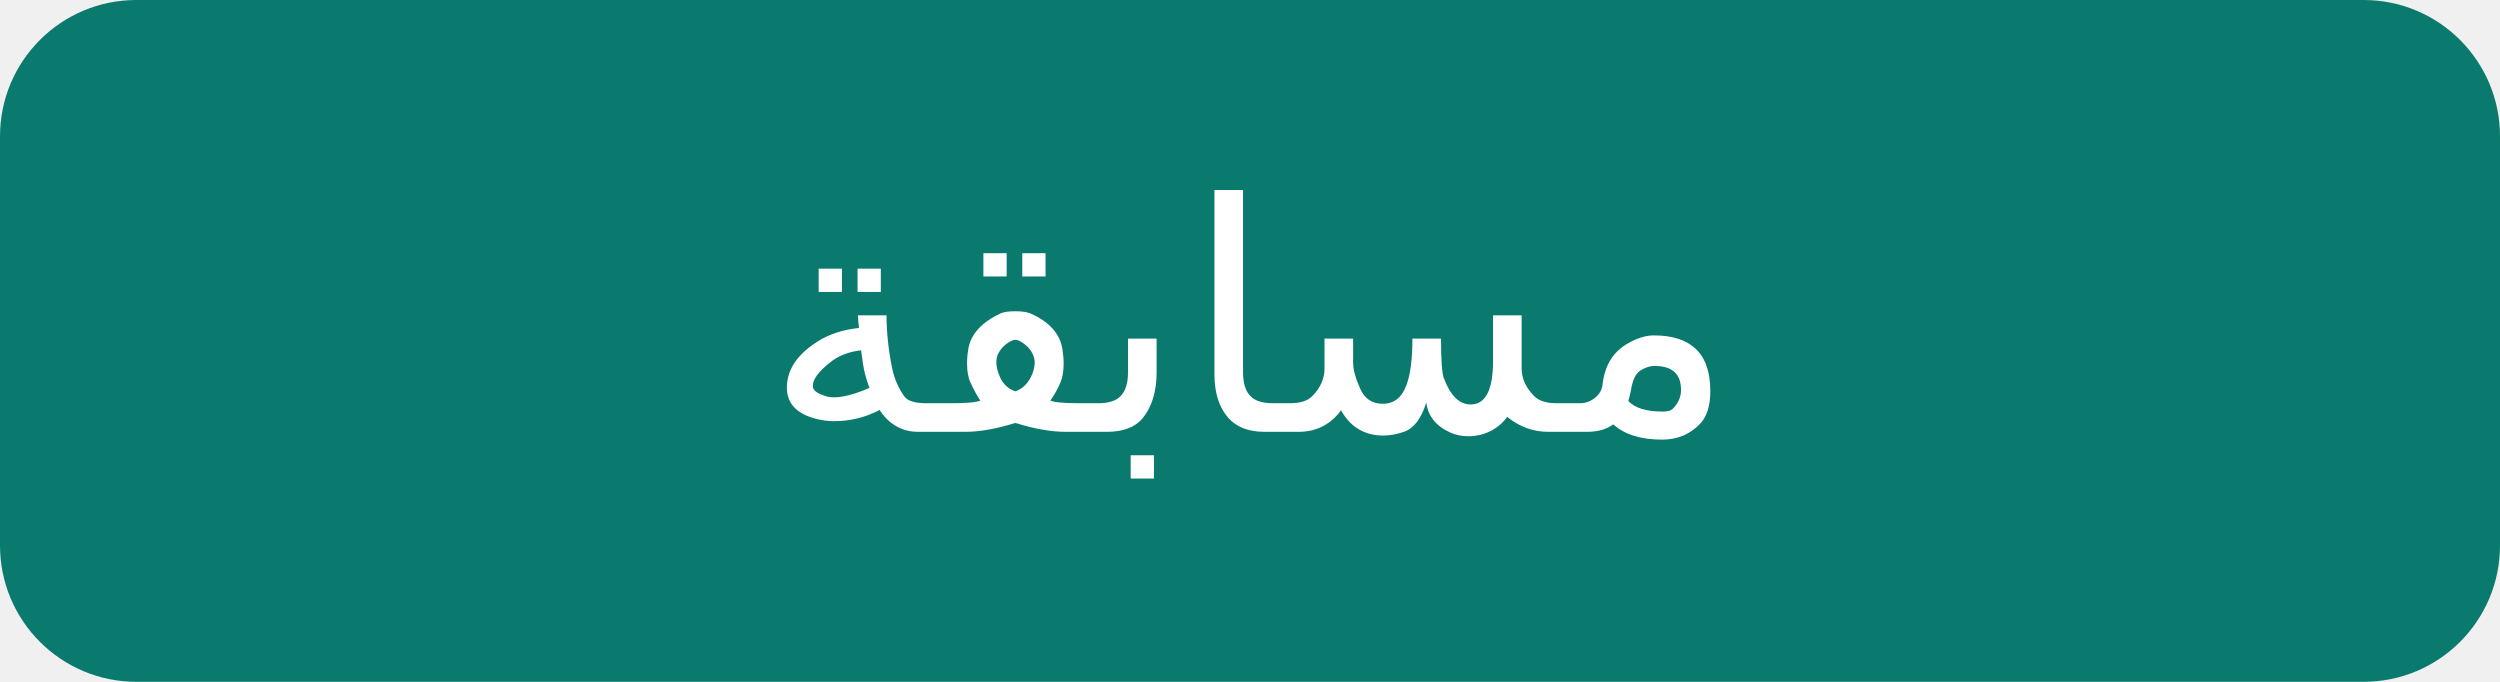
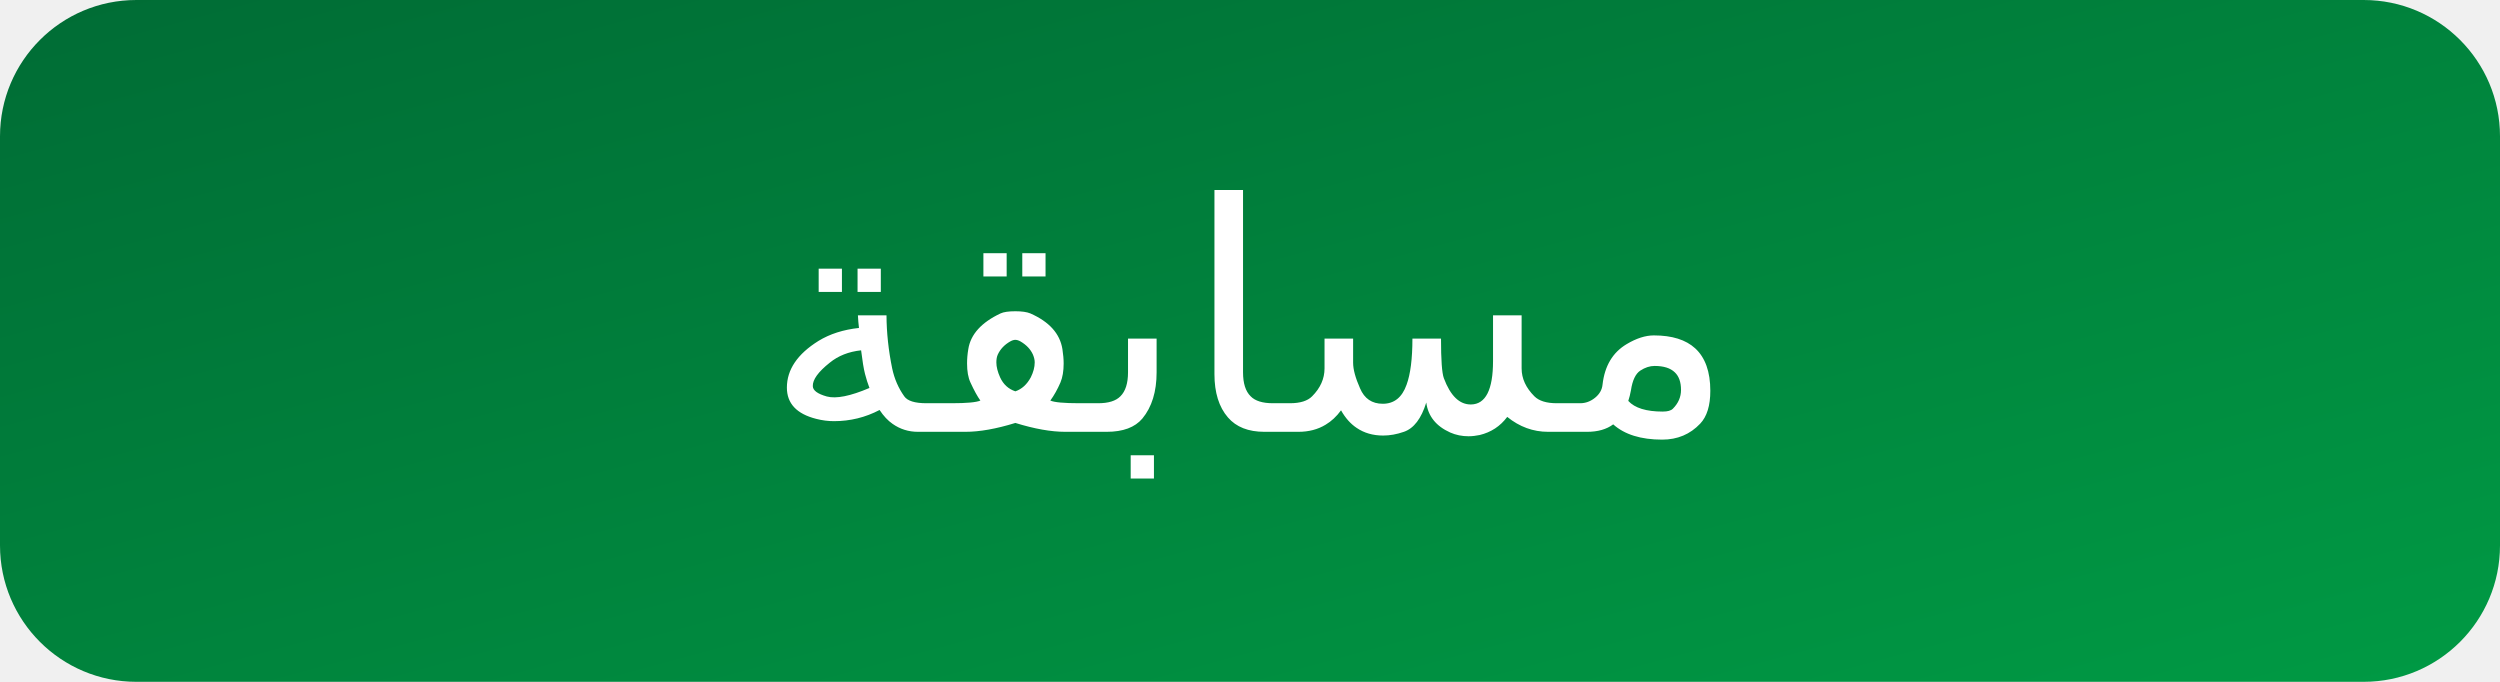
- <svg xmlns="http://www.w3.org/2000/svg" width="220" height="60" viewBox="0 0 220 60">
-   <rect rx="12" width="220" height="60" fill="#0b7a6e" />
+ <svg xmlns="http://www.w3.org/2000/svg" width="220" height="60" viewBox="0 0 220 60" role="img" aria-label="مسابقة">
+   <defs>
+     <linearGradient id="g" x1="0" x2="1" y1="0" y2="1">
+       <stop offset="0" stop-color="#006C35" />
+       <stop offset="1" stop-color="#009A44" />
+     </linearGradient>
+   </defs>
+   <rect rx="12" width="220" height="60" fill="url(#g)" />
  <text x="110" y="38" font-size="28" text-anchor="middle" font-family="Tajawal, Arial" fill="#fff">مسابقة</text>
</svg>
